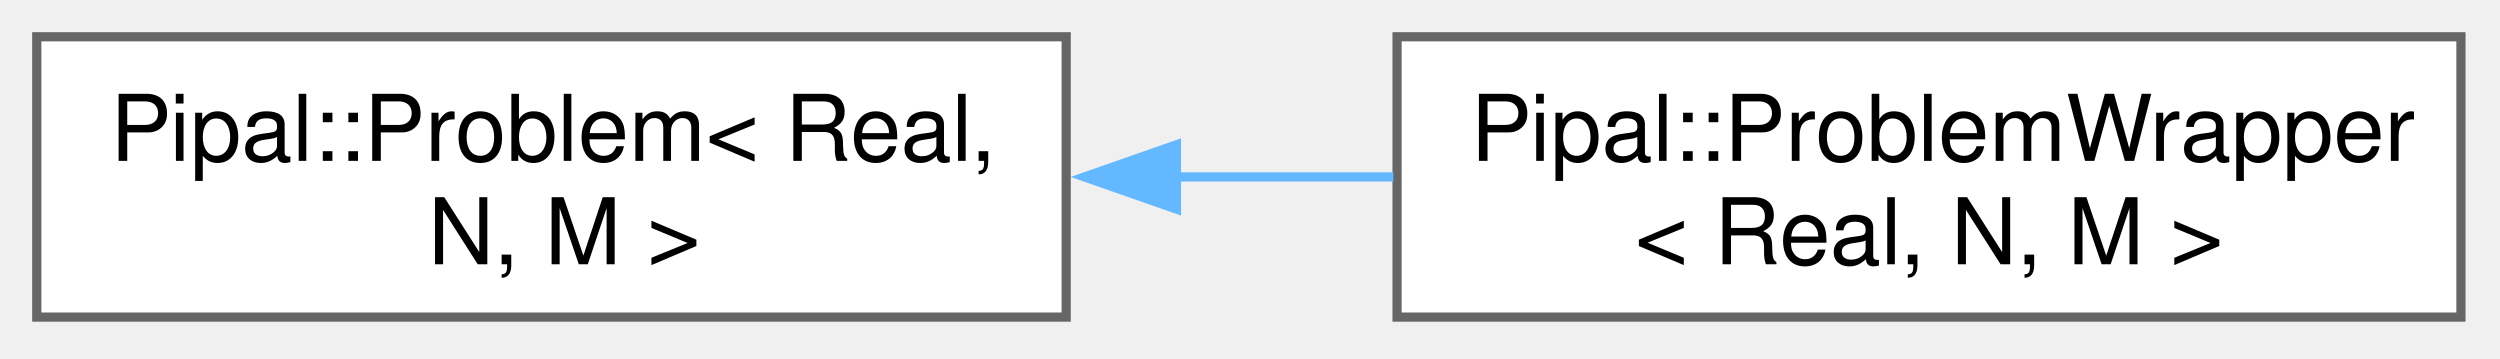
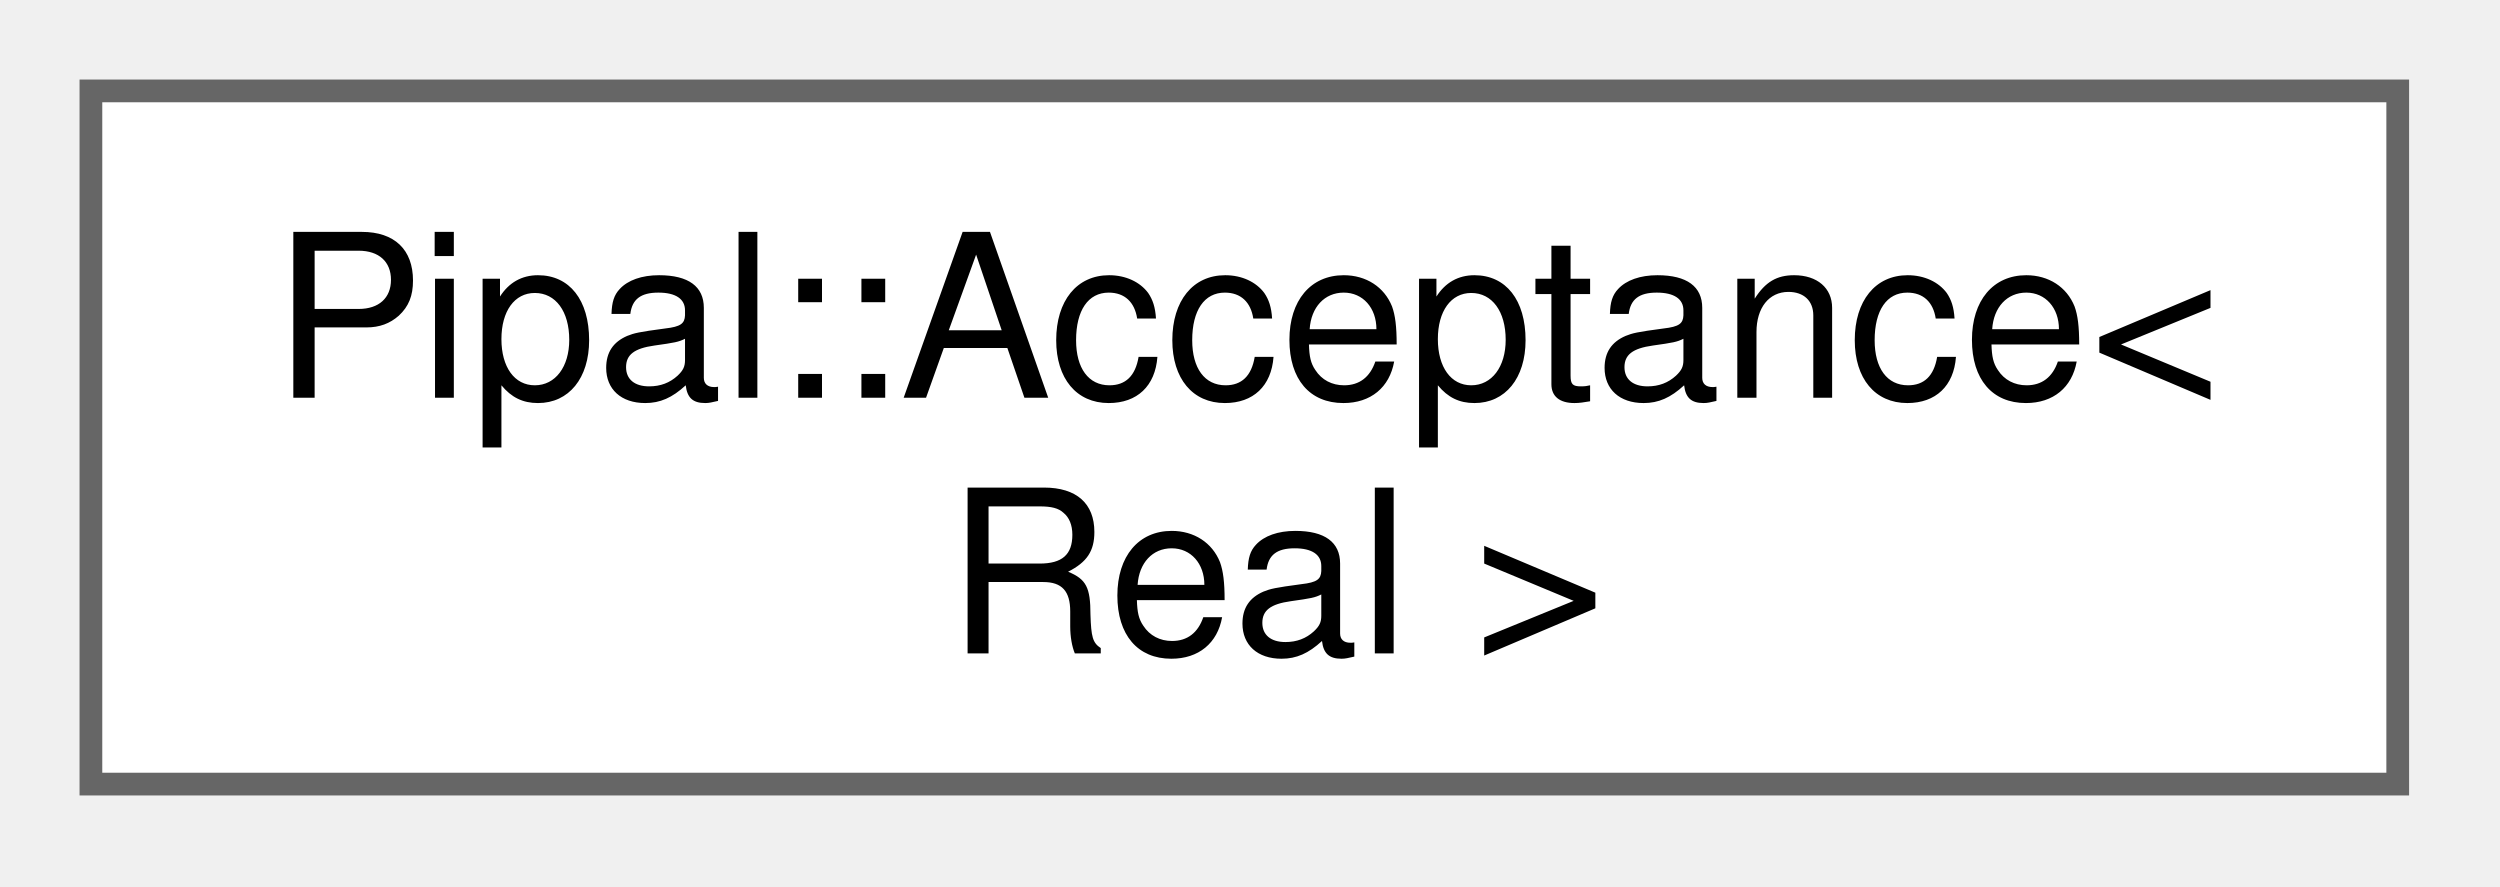
- <svg xmlns="http://www.w3.org/2000/svg" xmlns:xlink="http://www.w3.org/1999/xlink" width="272pt" height="39pt" viewBox="0.00 0.00 272.00 39.00">
+ <svg xmlns="http://www.w3.org/2000/svg" xmlns:xlink="http://www.w3.org/1999/xlink" width="110pt" height="39pt" viewBox="0.00 0.00 110.00 39.00">
  <g id="graph0" class="graph" transform="scale(1 1) rotate(0) translate(4 34.5)">
    <g id="Node000000" class="node">
      <g id="a_Node000000">
-         <a xlink:href="class_pipal_1_1_problem.html" target="_top" xlink:title="Problem class for the Pipal library.">
-           <polygon fill="white" stroke="#666666" points="112,-30.5 0,-30.5 0,0 112,0 112,-30.5" />
-           <text xml:space="preserve" text-anchor="start" x="8" y="-17" font-family="Helvetica,sans-Serif" font-size="10.00">Pipal::Problem&lt; Real,</text>
-           <text xml:space="preserve" text-anchor="middle" x="56" y="-5.75" font-family="Helvetica,sans-Serif" font-size="10.00"> N, M &gt;</text>
-         </a>
-       </g>
-     </g>
-     <g id="Node000001" class="node">
-       <g id="a_Node000001">
-         <a xlink:href="class_pipal_1_1_problem_wrapper.html" target="_top" xlink:title="Wrapper class for the Problem class.">
-           <polygon fill="white" stroke="#666666" points="263.75,-30.5 148,-30.5 148,0 263.75,0 263.75,-30.5" />
-           <text xml:space="preserve" text-anchor="start" x="156" y="-17" font-family="Helvetica,sans-Serif" font-size="10.00">Pipal::ProblemWrapper</text>
-           <text xml:space="preserve" text-anchor="middle" x="205.88" y="-5.75" font-family="Helvetica,sans-Serif" font-size="10.00">&lt; Real, N, M &gt;</text>
-         </a>
-       </g>
-     </g>
-     <g id="edge1_Node000000_Node000001" class="edge">
-       <g id="a_edge1_Node000000_Node000001">
-         <a xlink:title=" ">
-           <path fill="none" stroke="#63b8ff" d="M123.94,-15.25C131.84,-15.25 139.85,-15.25 147.6,-15.25" />
-           <polygon fill="#63b8ff" stroke="#63b8ff" points="124,-11.75 114,-15.25 124,-18.75 124,-11.75" />
+         <a xlink:href="struct_pipal_1_1_acceptance.html" target="_top" xlink:title="Class for managing the acceptance criteria of the solver.">
+           <polygon fill="white" stroke="#666666" points="101.5,-30.5 0,-30.5 0,0 101.5,0 101.5,-30.5" />
+           <text xml:space="preserve" text-anchor="start" x="8" y="-17" font-family="Helvetica,sans-Serif" font-size="10.00">Pipal::Acceptance&lt;</text>
+           <text xml:space="preserve" text-anchor="middle" x="50.75" y="-5.75" font-family="Helvetica,sans-Serif" font-size="10.00"> Real &gt;</text>
        </a>
      </g>
    </g>
  </g>
</svg>
